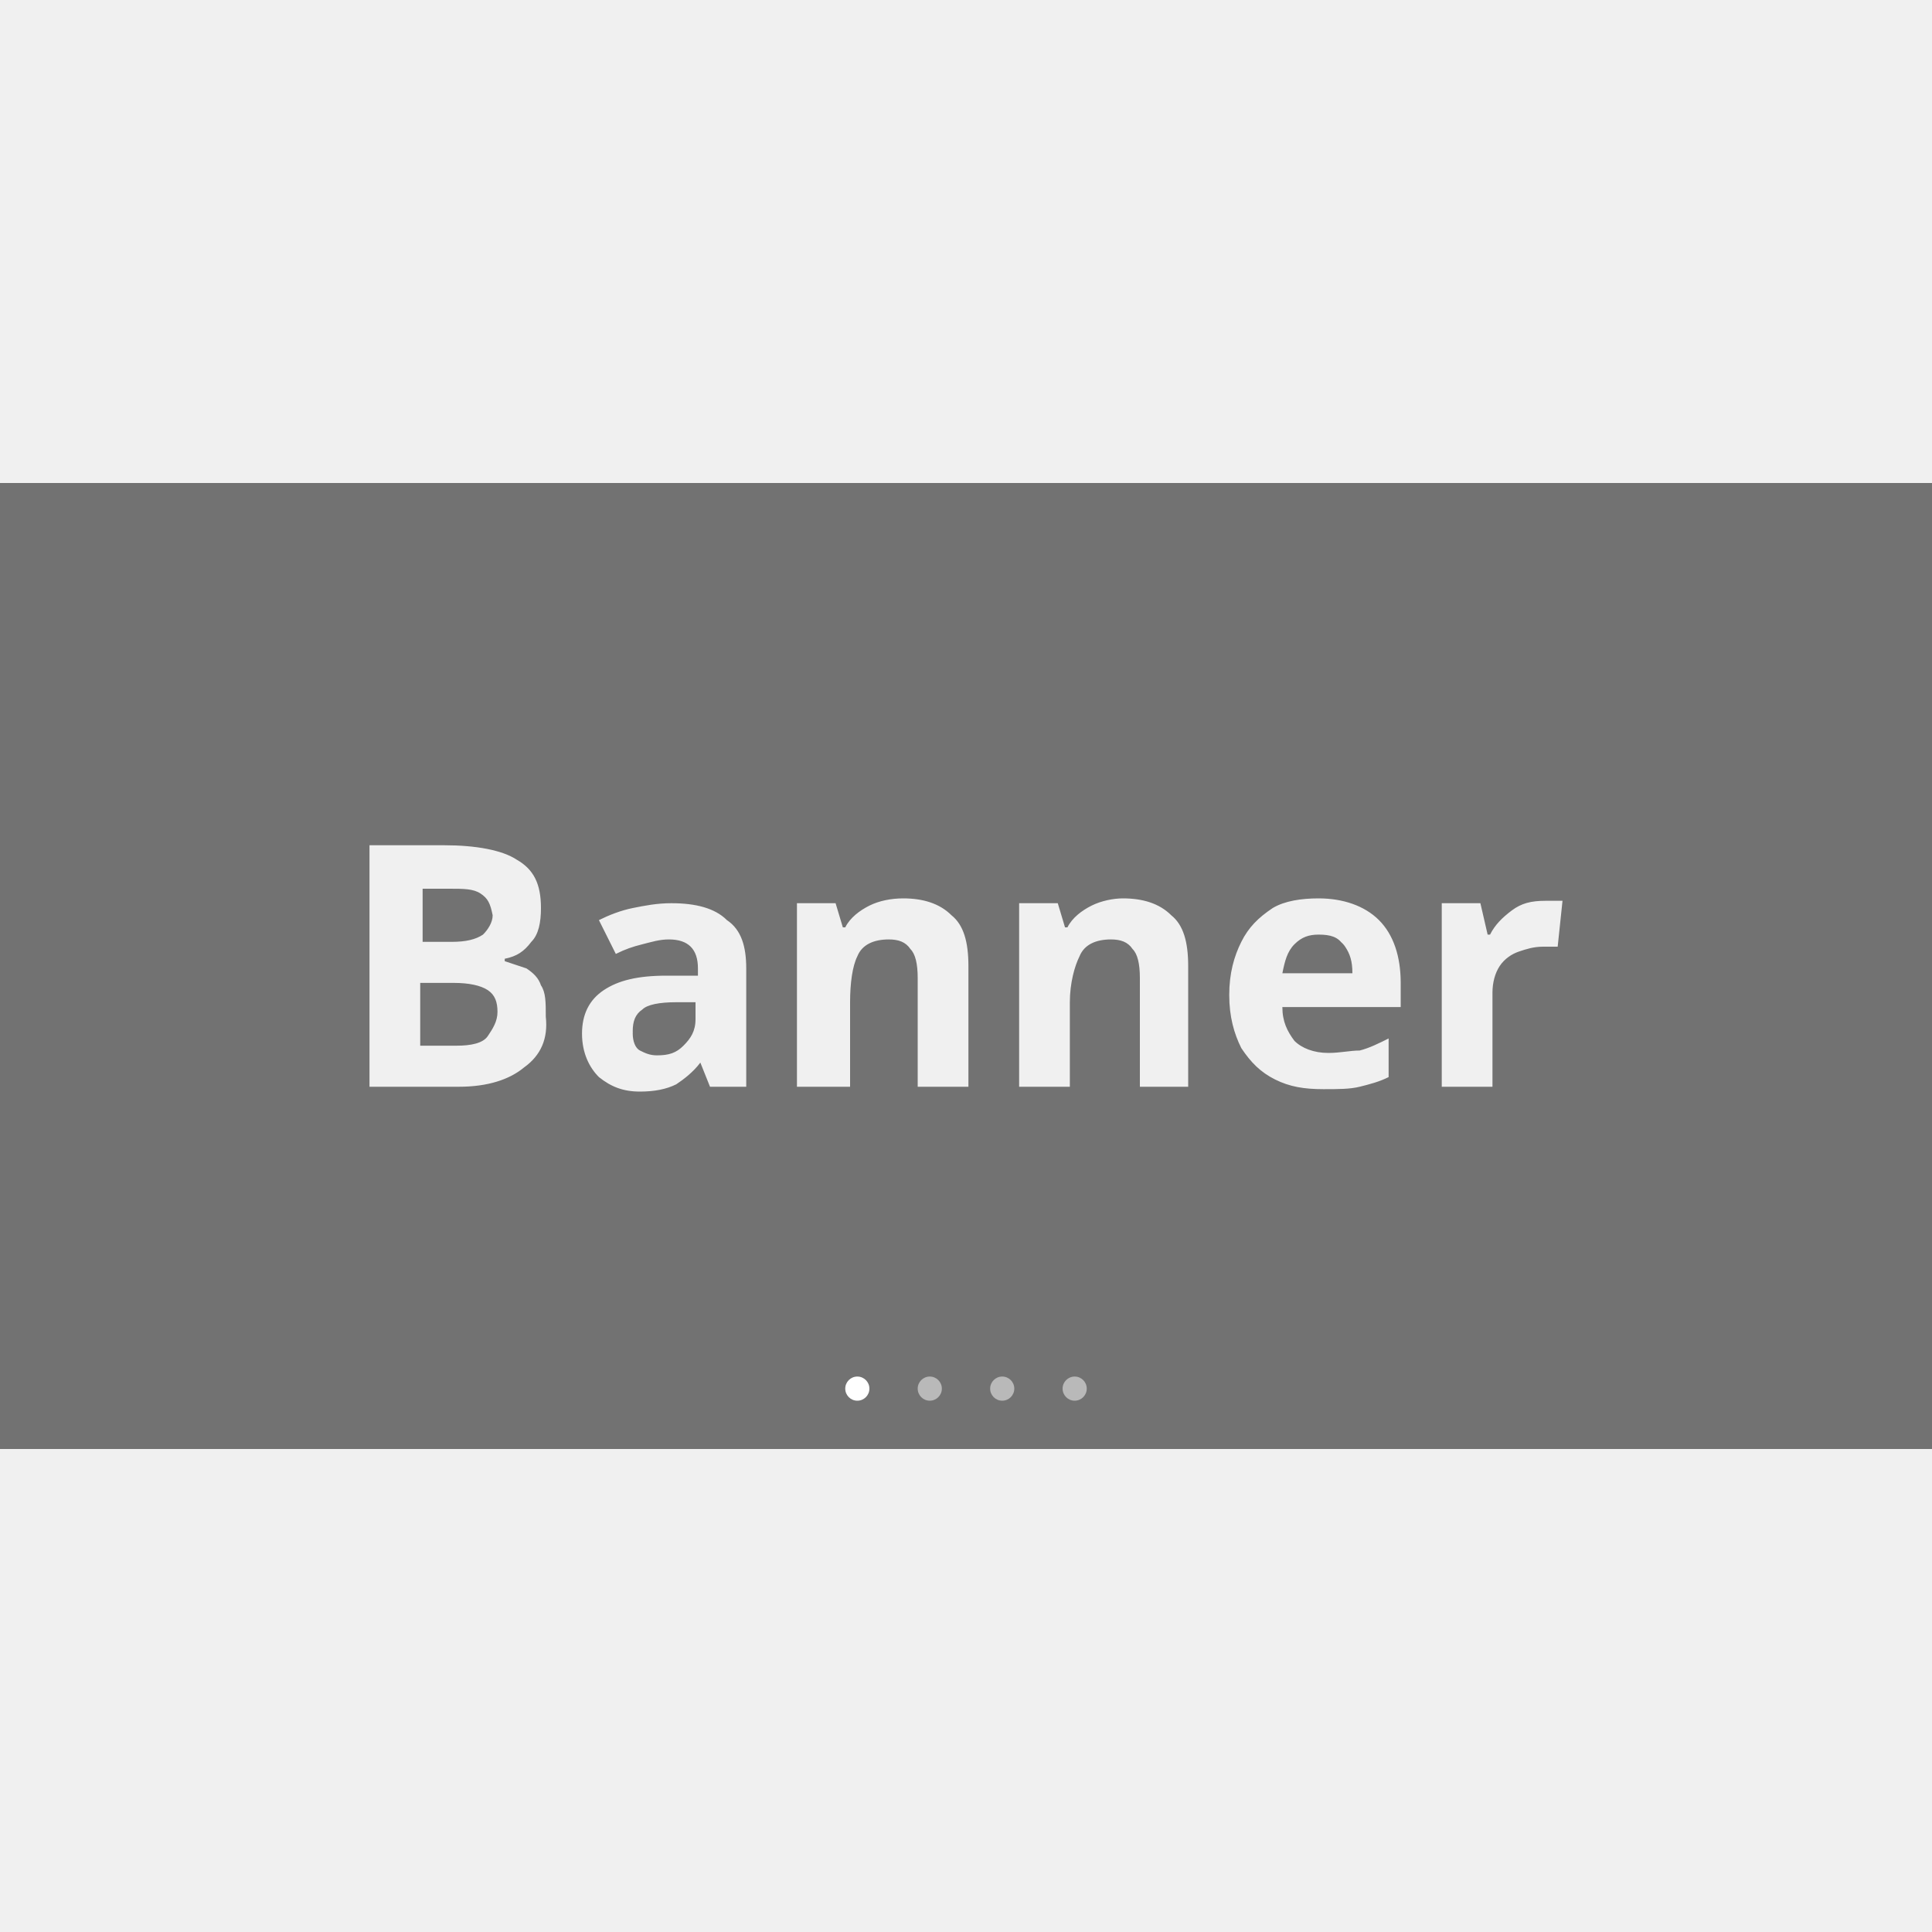
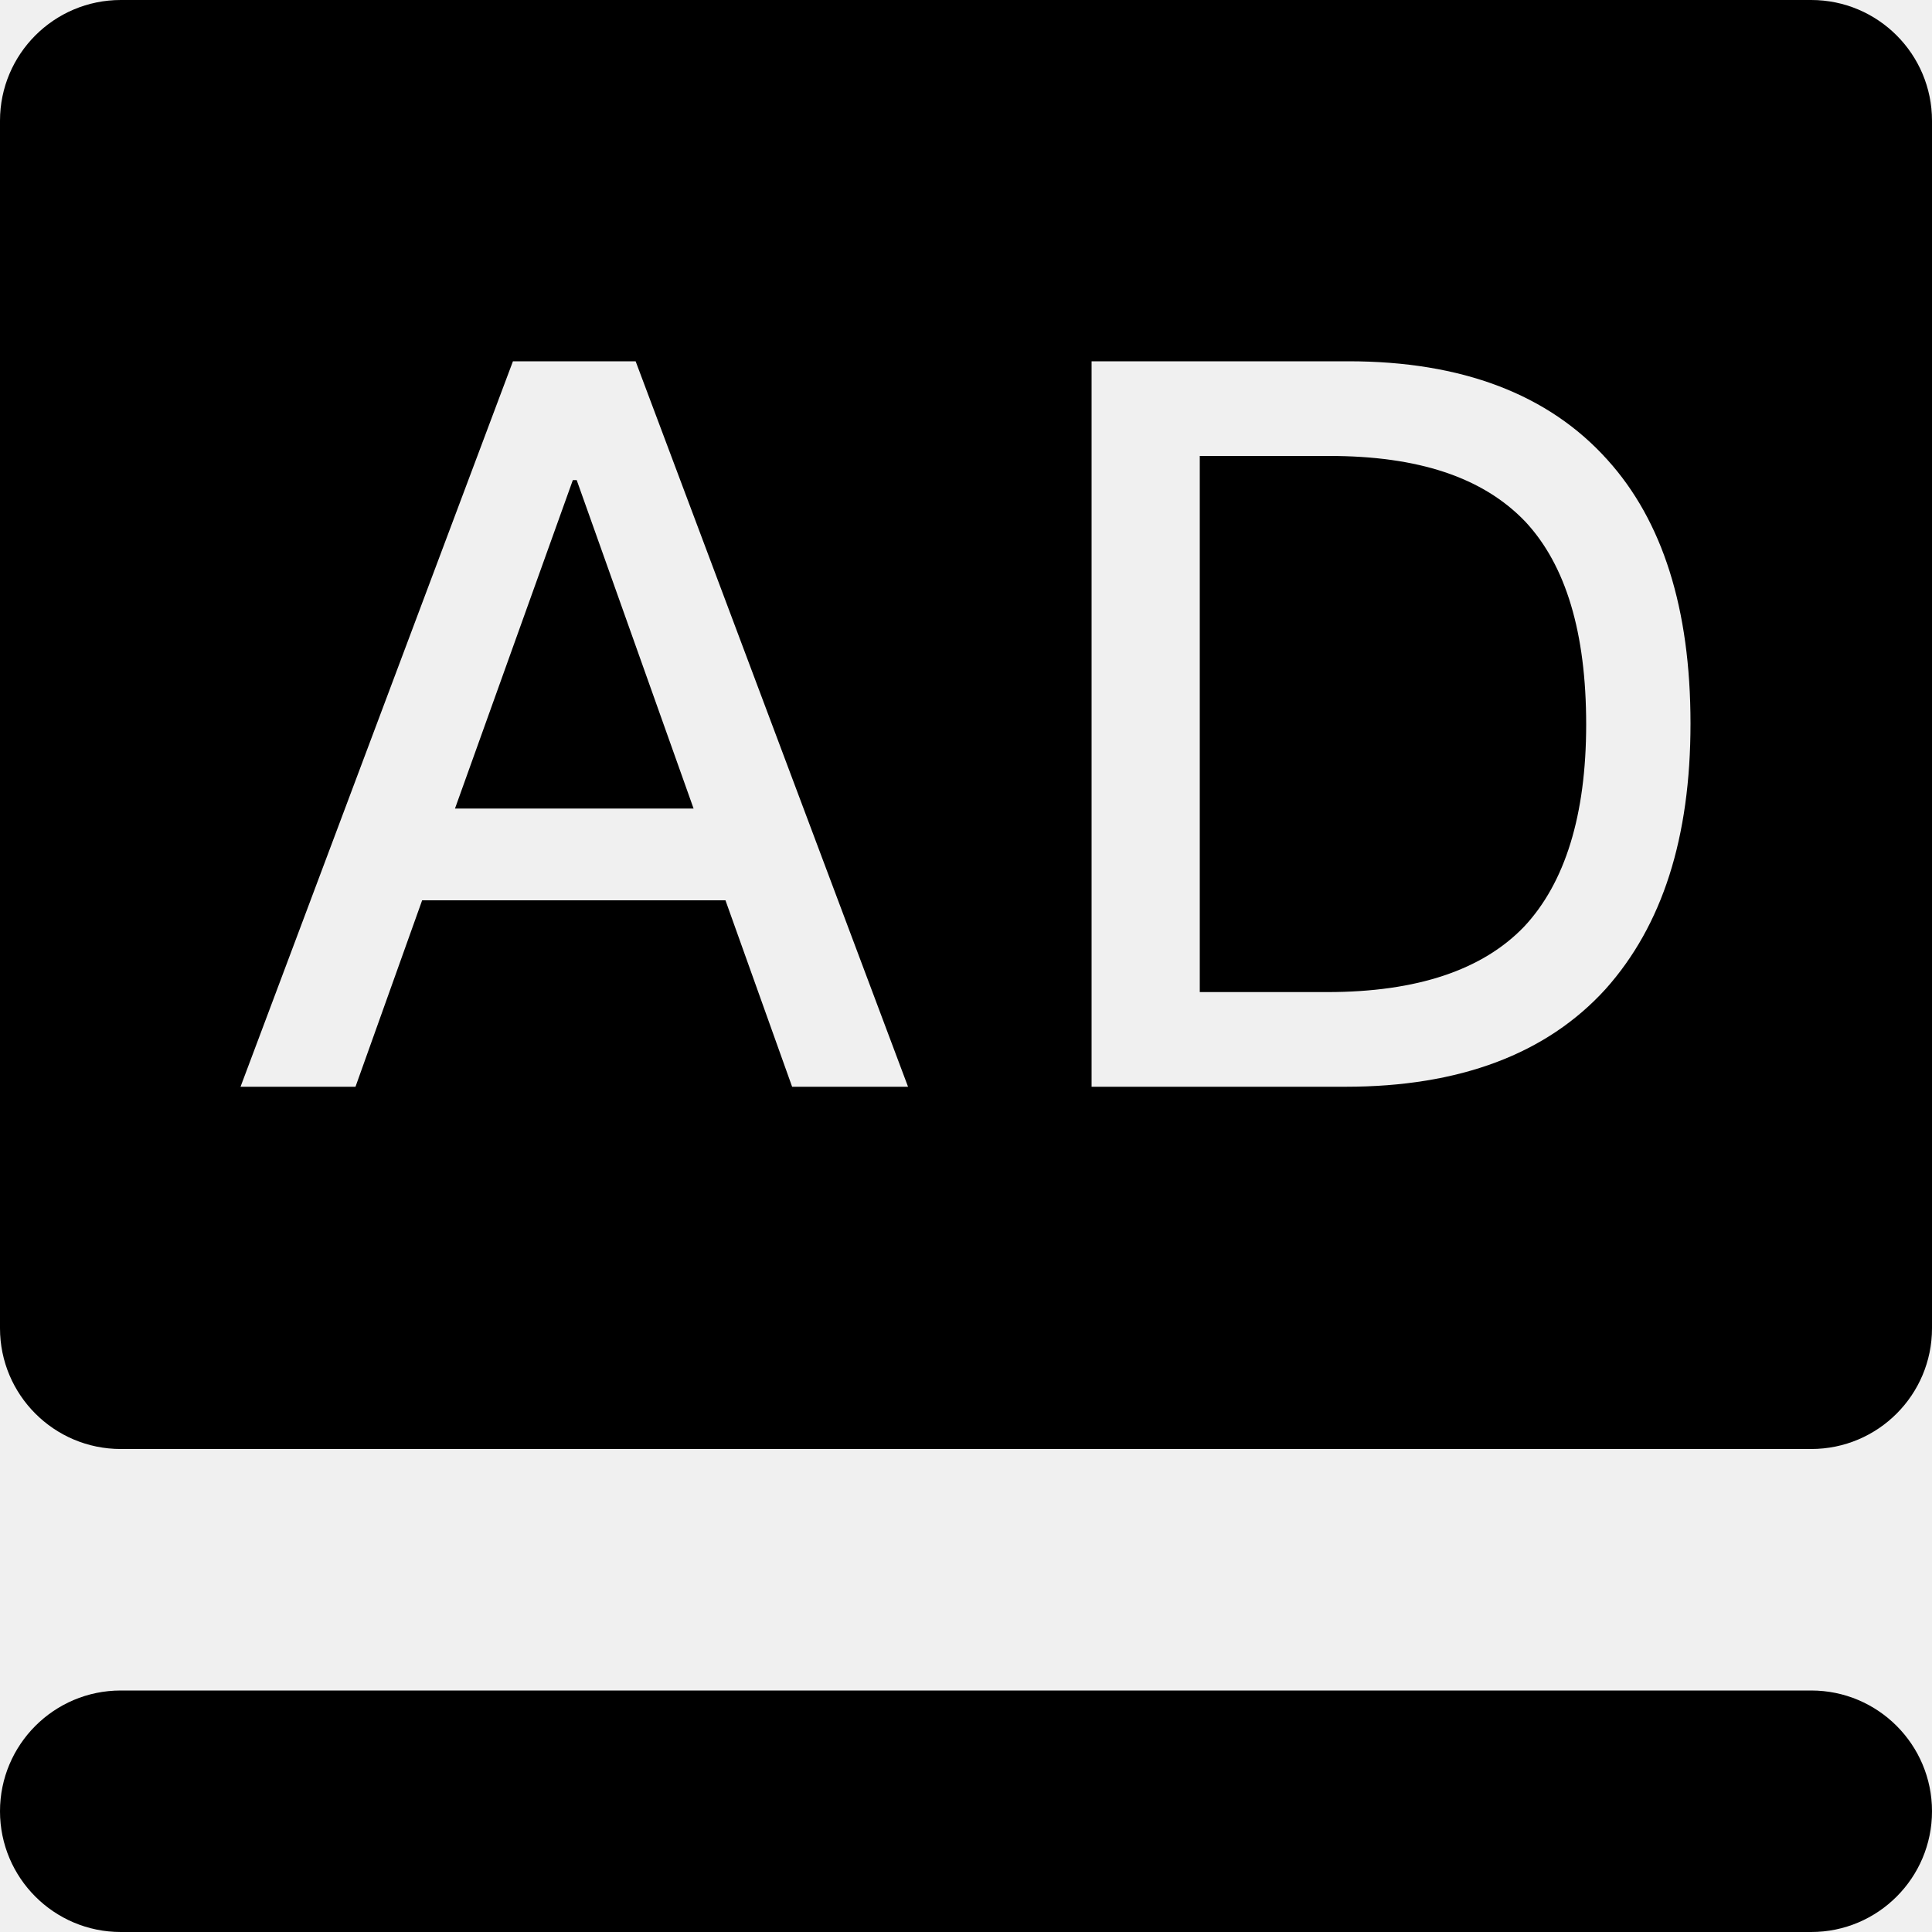
- <svg xmlns="http://www.w3.org/2000/svg" t="1572531323361" class="icon" viewBox="0 0 1024 1024" version="1.1" p-id="3637" width="128" height="128">
+ <svg xmlns="http://www.w3.org/2000/svg" t="1578488415670" class="icon" viewBox="0 0 1024 1024" version="1.1" p-id="12892" width="48" height="48">
  <defs>
    <style type="text/css" />
  </defs>
-   <path d="M254.72 473.6c-3.84-2.56-8.96-2.56-16.64-2.56h-14.08V499.2h15.36c7.68 0 12.8-1.28 16.64-3.84 2.56-2.56 5.12-6.4 5.12-10.24-1.28-6.4-2.56-8.96-6.4-11.52z m2.56 51.2c-2.56-2.56-8.96-3.84-17.92-3.84h-16.64v33.28h17.92c7.68 0 14.08-1.28 16.64-5.12 2.56-3.84 5.12-7.68 5.12-12.8s-1.28-8.96-5.12-11.52z m101.12 6.4c-8.96 0-14.08 1.28-17.92 5.12-3.84 2.56-5.12 6.4-5.12 11.52 0 3.84 1.28 7.68 3.84 8.96 2.56 1.28 5.12 2.56 8.96 2.56 6.4 0 10.24-1.28 14.08-5.12 3.84-3.84 6.4-7.68 6.4-14.08v-7.68l-10.24-1.28z m354.56-29.44c-2.56-3.84-7.68-6.4-14.08-6.4-5.12 0-8.96 1.28-12.8 5.12-3.84 3.84-5.12 8.96-6.4 15.36H716.8c0-6.4-1.28-10.24-3.84-14.08z m0 0c-2.56-3.84-7.68-6.4-14.08-6.4-5.12 0-8.96 1.28-12.8 5.12-3.84 3.84-5.12 8.96-6.4 15.36H716.8c0-6.4-1.28-10.24-3.84-14.08zM358.4 531.2c-8.96 0-14.08 1.28-17.92 5.12-3.84 2.56-5.12 6.4-5.12 11.52 0 3.84 1.28 7.68 3.84 8.96 2.56 1.28 5.12 2.56 8.96 2.56 6.4 0 10.24-1.28 14.08-5.12 3.84-3.84 6.4-7.68 6.4-14.08v-7.68l-10.24-1.28z m-101.12-6.4c-2.56-2.56-8.96-3.84-17.92-3.84h-16.64v33.28h17.92c7.68 0 14.08-1.28 16.64-5.12 2.56-3.84 5.12-7.68 5.12-12.8s-1.28-8.96-5.12-11.52z m-2.56-51.2c-3.84-2.56-8.96-2.56-16.64-2.56h-14.08V499.2h15.36c7.68 0 12.8-1.28 16.64-3.84 2.56-2.56 5.12-6.4 5.12-10.24-1.28-6.4-2.56-8.96-6.4-11.52z m0 0c-3.84-2.56-8.96-2.56-16.64-2.56h-14.08V499.2h15.36c7.68 0 12.8-1.28 16.64-3.84 2.56-2.56 5.12-6.4 5.12-10.24-1.28-6.4-2.56-8.96-6.4-11.52z m2.56 51.2c-2.56-2.56-8.96-3.84-17.92-3.84h-16.64v33.28h17.92c7.68 0 14.08-1.28 16.64-5.12 2.56-3.84 5.12-7.68 5.12-12.8s-1.28-8.96-5.12-11.52z m101.12 6.4c-8.96 0-14.08 1.28-17.92 5.12-3.84 2.56-5.12 6.4-5.12 11.52 0 3.84 1.28 7.68 3.84 8.96 2.56 1.28 5.12 2.56 8.96 2.56 6.4 0 10.24-1.28 14.08-5.12 3.84-3.84 6.4-7.68 6.4-14.08v-7.68l-10.24-1.28z m354.56-29.44c-2.56-3.84-7.68-6.4-14.08-6.4-5.12 0-8.96 1.28-12.8 5.12-3.84 3.84-5.12 8.96-6.4 15.36H716.8c0-6.4-1.28-10.24-3.84-14.08z m0 0c-2.56-3.84-7.68-6.4-14.08-6.4-5.12 0-8.96 1.28-12.8 5.12-3.84 3.84-5.12 8.96-6.4 15.36H716.8c0-6.4-1.28-10.24-3.84-14.08zM358.4 531.2c-8.96 0-14.08 1.28-17.92 5.12-3.84 2.56-5.12 6.4-5.12 11.52 0 3.84 1.28 7.68 3.84 8.96 2.56 1.28 5.12 2.56 8.96 2.56 6.4 0 10.24-1.28 14.08-5.12 3.84-3.84 6.4-7.68 6.4-14.08v-7.68l-10.24-1.28z m-101.12-6.4c-2.56-2.56-8.96-3.84-17.92-3.84h-16.64v33.28h17.92c7.68 0 14.08-1.28 16.64-5.12 2.56-3.84 5.12-7.68 5.12-12.8s-1.28-8.96-5.12-11.52z m-2.56-51.2c-3.84-2.56-8.96-2.56-16.64-2.56h-14.08V499.2h15.36c7.68 0 12.8-1.28 16.64-3.84 2.56-2.56 5.12-6.4 5.12-10.24-1.28-6.4-2.56-8.96-6.4-11.52z m0 0c-3.84-2.56-8.96-2.56-16.64-2.56h-14.08V499.2h15.36c7.68 0 12.8-1.28 16.64-3.84 2.56-2.56 5.12-6.4 5.12-10.24-1.28-6.4-2.56-8.96-6.4-11.52z m2.56 51.2c-2.56-2.56-8.96-3.84-17.92-3.84h-16.64v33.28h17.92c7.68 0 14.08-1.28 16.64-5.12 2.56-3.84 5.12-7.68 5.12-12.8s-1.28-8.96-5.12-11.52z m101.12 6.4c-8.96 0-14.08 1.28-17.92 5.12-3.84 2.56-5.12 6.4-5.12 11.52 0 3.84 1.28 7.68 3.84 8.96 2.56 1.28 5.12 2.56 8.96 2.56 6.4 0 10.24-1.28 14.08-5.12 3.84-3.84 6.4-7.68 6.4-14.08v-7.68l-10.24-1.28z m354.56-29.44c-2.56-3.84-7.68-6.4-14.08-6.4-5.12 0-8.96 1.28-12.8 5.12-3.84 3.84-5.12 8.96-6.4 15.36H716.8c0-6.4-1.28-10.24-3.84-14.08z m0 0c-2.56-3.84-7.68-6.4-14.08-6.4-5.12 0-8.96 1.28-12.8 5.12-3.84 3.84-5.12 8.96-6.4 15.36H716.8c0-6.4-1.28-10.24-3.84-14.08zM358.4 531.2c-8.96 0-14.08 1.28-17.92 5.12-3.84 2.56-5.12 6.4-5.12 11.52 0 3.84 1.28 7.68 3.84 8.96 2.56 1.28 5.12 2.56 8.96 2.56 6.4 0 10.24-1.28 14.08-5.12 3.84-3.84 6.4-7.68 6.4-14.08v-7.68l-10.24-1.28z m-101.12-6.4c-2.56-2.56-8.96-3.84-17.92-3.84h-16.64v33.28h17.92c7.68 0 14.08-1.28 16.64-5.12 2.56-3.84 5.12-7.68 5.12-12.8s-1.28-8.96-5.12-11.52z m-2.56-29.44c2.56-2.56 5.12-6.4 5.12-10.24 0-5.12-1.28-8.96-5.12-10.24-3.84-2.56-8.96-2.56-16.64-2.56h-14.08V499.2h15.36c7.68 0 12.8-1.28 15.36-3.84zM0 256v512h1024V256H0z m277.76 309.76c-7.68 6.4-19.2 10.24-34.56 10.24h-47.36V448h39.68c16.64 0 30.72 2.56 38.4 7.68 8.96 5.12 12.8 12.8 12.8 25.6 0 7.68-1.28 14.08-5.12 17.92-3.84 5.12-7.68 7.68-14.08 8.96v1.28l11.52 3.84c3.84 2.56 6.4 5.12 7.68 8.96 2.56 3.84 2.56 8.96 2.56 16.64 1.28 11.52-2.56 20.48-11.52 26.88z m117.76 10.24h-19.2l-5.12-12.8c-3.84 5.12-8.96 8.96-12.8 11.52-5.12 2.56-11.52 3.84-19.2 3.84-8.96 0-15.36-2.56-21.76-7.68-5.12-5.12-8.96-12.8-8.96-23.04s3.84-17.92 11.52-23.04c7.68-5.12 17.92-7.68 33.28-7.68h16.64v-3.84c0-5.12-1.28-8.96-3.84-11.52-2.56-2.56-6.4-3.84-11.52-3.84s-8.96 1.28-14.08 2.56c-5.12 1.28-8.96 2.56-14.08 5.12l-8.96-17.92c5.12-2.56 11.52-5.12 17.92-6.4 6.4-1.28 12.8-2.56 20.48-2.56 12.8 0 23.04 2.56 29.44 8.96 7.68 5.12 10.24 14.08 10.24 25.6V576z m117.76 0H486.4v-57.6c0-7.68-1.28-12.8-3.84-15.36-2.56-3.84-6.4-5.12-11.52-5.12-7.68 0-14.08 2.56-16.64 8.96-2.56 5.12-3.84 14.08-3.84 24.32V576H422.4v-97.28h20.48l3.84 12.8h1.28c2.56-5.12 7.68-8.96 12.8-11.52 5.12-2.56 11.52-3.84 17.92-3.84 10.24 0 19.2 2.56 25.6 8.96 6.4 5.12 8.96 14.08 8.96 26.88v64z m117.76 0h-26.88v-57.6c0-7.68-1.28-12.8-3.84-15.36-2.56-3.84-6.4-5.12-11.52-5.12-7.68 0-14.08 2.56-16.64 8.96-2.56 5.12-5.12 14.08-5.12 24.32V576h-26.88v-97.28h20.48l3.84 12.8h1.28c2.56-5.12 7.68-8.96 12.8-11.52 5.12-2.56 11.52-3.84 16.64-3.84 10.24 0 19.2 2.56 25.6 8.96 6.4 5.12 8.96 14.08 8.96 26.88v64z m111.36-42.24h-62.72c0 7.68 2.56 12.8 6.4 17.92 3.84 3.84 10.24 6.4 17.92 6.4 6.4 0 11.52-1.28 16.64-1.28 5.12-1.28 10.24-3.84 15.36-6.4v20.48c-5.12 2.56-10.24 3.84-15.36 5.12-5.12 1.28-11.52 1.28-19.2 1.28-10.24 0-17.92-1.28-25.6-5.12-7.68-3.84-12.8-8.96-17.92-16.64-3.84-7.68-6.4-16.64-6.4-28.16 0-11.52 2.56-20.48 6.4-28.16 3.84-7.68 8.96-12.8 16.64-17.92 6.4-3.84 15.36-5.12 24.32-5.12 12.8 0 24.32 3.84 32 11.52 7.68 7.68 11.52 19.2 11.52 33.28v12.8z m83.2-32h-7.68c-5.12 0-8.96 1.28-12.8 2.56-3.84 1.28-7.68 3.84-10.24 7.68-2.56 3.84-3.84 8.96-3.84 14.08V576h-26.88v-97.28h20.48l3.84 16.64h1.28c2.56-5.12 6.4-8.96 11.52-12.8 5.12-3.84 10.24-5.12 17.92-5.12h8.96l-2.56 24.32z m-126.72-6.4c-5.12 0-8.96 1.28-12.8 5.12-3.84 3.84-5.12 8.96-6.4 15.36H716.8c0-6.4-1.28-10.24-5.12-15.36-2.56-3.84-6.4-5.12-12.8-5.12z m-358.4 39.68c-3.84 2.56-5.12 6.4-5.12 11.52 0 3.84 1.28 7.68 3.84 8.96 2.56 1.28 5.12 2.56 8.96 2.56 6.4 0 10.24-1.28 14.08-5.12 3.84-3.84 6.4-7.68 6.4-14.08v-7.68H358.4c-8.96 0-15.36 1.28-17.92 3.84z m-99.84-14.08h-16.64v33.28h17.92c7.68 0 14.08-1.28 16.64-5.12 2.56-3.84 5.12-7.68 5.12-12.8s-1.28-8.96-5.12-11.52c-3.84-2.56-10.24-3.84-17.92-3.84z m14.08-25.6c2.56-2.56 5.12-6.4 5.12-10.24 0-5.12-1.28-8.96-5.12-10.24-3.84-2.56-8.96-2.56-16.64-2.56h-14.08V499.2h15.36c7.68 0 12.8-1.28 15.36-3.84z m0-21.76c-3.84-2.56-8.96-2.56-16.64-2.56h-14.08V499.2h15.36c7.68 0 12.8-1.28 16.64-3.84 2.56-2.56 5.12-6.4 5.12-10.24-1.28-6.4-2.56-8.96-6.4-11.52z m2.56 51.2c-2.56-2.56-8.96-3.84-17.92-3.84h-16.64v33.28h17.92c7.68 0 14.08-1.28 16.64-5.12 2.56-3.84 5.12-7.68 5.12-12.8s-1.28-8.96-5.12-11.52z m101.12 6.4c-8.96 0-14.08 1.28-17.92 5.12-3.84 2.56-5.12 6.4-5.12 11.52 0 3.84 1.28 7.68 3.84 8.96 2.56 1.28 5.12 2.56 8.96 2.56 6.4 0 10.24-1.28 14.08-5.12 3.84-3.84 6.4-7.68 6.4-14.08v-7.68l-10.24-1.28z m354.56-29.44c-2.56-3.84-7.68-6.4-14.08-6.4-5.12 0-8.96 1.28-12.8 5.12-3.84 3.84-5.12 8.96-6.4 15.36H716.8c0-6.4-1.28-10.24-3.84-14.08z m0 0c-2.56-3.84-7.68-6.4-14.08-6.4-5.12 0-8.96 1.28-12.8 5.12-3.84 3.84-5.12 8.96-6.4 15.36H716.8c0-6.4-1.28-10.24-3.84-14.08zM358.4 531.2c-8.96 0-14.08 1.28-17.92 5.12-3.84 2.56-5.12 6.4-5.12 11.52 0 3.84 1.28 7.68 3.84 8.96 2.56 1.28 5.12 2.56 8.96 2.56 6.4 0 10.24-1.28 14.08-5.12 3.84-3.84 6.4-7.68 6.4-14.08v-7.68l-10.24-1.28z m-101.12-6.4c-2.56-2.56-8.96-3.84-17.92-3.84h-16.64v33.28h17.92c7.68 0 14.08-1.28 16.64-5.12 2.56-3.84 5.12-7.68 5.12-12.8s-1.28-8.96-5.12-11.52z m-2.56-51.2c-3.84-2.56-8.96-2.56-16.64-2.56h-14.08V499.2h15.36c7.68 0 12.8-1.28 16.64-3.84 2.56-2.56 5.12-6.4 5.12-10.24-1.28-6.4-2.56-8.96-6.4-11.52z m0 0c-3.84-2.56-8.96-2.56-16.64-2.56h-14.08V499.2h15.36c7.68 0 12.8-1.28 16.64-3.84 2.56-2.56 5.12-6.4 5.12-10.24-1.28-6.4-2.56-8.96-6.4-11.52z m2.56 51.2c-2.56-2.56-8.96-3.84-17.92-3.84h-16.64v33.28h17.92c7.68 0 14.08-1.28 16.64-5.12 2.56-3.84 5.12-7.68 5.12-12.8s-1.28-8.96-5.12-11.52z m101.12 6.4c-8.96 0-14.08 1.28-17.92 5.12-3.84 2.56-5.12 6.4-5.12 11.52 0 3.84 1.28 7.68 3.84 8.96 2.56 1.28 5.12 2.56 8.96 2.56 6.4 0 10.24-1.28 14.08-5.12 3.84-3.84 6.4-7.68 6.4-14.08v-7.68l-10.24-1.28z m354.56-29.44c-2.56-3.84-7.68-6.4-14.08-6.4-5.12 0-8.96 1.28-12.8 5.12-3.84 3.84-5.12 8.96-6.4 15.36H716.8c0-6.4-1.28-10.24-3.84-14.08z m0 0c-2.56-3.84-7.68-6.4-14.08-6.4-5.12 0-8.96 1.28-12.8 5.12-3.84 3.84-5.12 8.96-6.4 15.36H716.8c0-6.4-1.28-10.24-3.84-14.08zM358.4 531.2c-8.96 0-14.08 1.28-17.92 5.12-3.84 2.56-5.12 6.4-5.12 11.52 0 3.84 1.28 7.68 3.84 8.96 2.56 1.28 5.12 2.56 8.96 2.56 6.4 0 10.24-1.28 14.08-5.12 3.84-3.84 6.4-7.68 6.4-14.08v-7.68l-10.24-1.28z m-101.12-6.4c-2.56-2.56-8.96-3.84-17.92-3.84h-16.64v33.28h17.92c7.68 0 14.08-1.28 16.64-5.12 2.56-3.84 5.12-7.68 5.12-12.8s-1.28-8.96-5.12-11.52z m-2.56-51.2c-3.84-2.56-8.96-2.56-16.64-2.56h-14.08V499.2h15.36c7.68 0 12.8-1.28 16.64-3.84 2.56-2.56 5.12-6.4 5.12-10.24-1.28-6.4-2.56-8.96-6.4-11.52z m0 0c-3.84-2.56-8.96-2.56-16.64-2.56h-14.08V499.2h15.36c7.68 0 12.8-1.28 16.64-3.84 2.56-2.56 5.12-6.4 5.12-10.24-1.28-6.4-2.56-8.96-6.4-11.52z m2.56 51.2c-2.56-2.56-8.96-3.84-17.92-3.84h-16.64v33.28h17.92c7.68 0 14.08-1.28 16.64-5.12 2.56-3.84 5.12-7.68 5.12-12.8s-1.28-8.96-5.12-11.52z m-2.56-51.2c-3.84-2.56-8.96-2.56-16.64-2.56h-14.08V499.2h15.36c7.68 0 12.8-1.28 16.64-3.84 2.56-2.56 5.12-6.4 5.12-10.24-1.28-6.4-2.56-8.96-6.4-11.52z m2.56 51.2c-2.56-2.56-8.96-3.84-17.92-3.84h-16.64v33.28h17.92c7.68 0 14.08-1.28 16.64-5.12 2.56-3.84 5.12-7.68 5.12-12.8s-1.28-8.96-5.12-11.52z m101.12 6.4c-8.96 0-14.08 1.28-17.92 5.12-3.84 2.56-5.12 6.4-5.12 11.52 0 3.84 1.28 7.68 3.84 8.96 2.56 1.28 5.12 2.56 8.96 2.56 6.4 0 10.24-1.28 14.08-5.12 3.84-3.84 6.4-7.68 6.4-14.08v-7.68l-10.24-1.28z m0 0c-8.96 0-14.08 1.28-17.92 5.12-3.84 2.56-5.12 6.4-5.12 11.52 0 3.84 1.28 7.68 3.84 8.96 2.56 1.28 5.12 2.56 8.96 2.56 6.4 0 10.24-1.28 14.08-5.12 3.84-3.84 6.4-7.68 6.4-14.08v-7.68l-10.24-1.28z m354.56-29.44c-2.56-3.84-7.68-6.4-14.08-6.4-5.12 0-8.96 1.28-12.8 5.12-3.84 3.84-5.12 8.96-6.4 15.36H716.8c0-6.4-1.28-10.24-3.84-14.08z m0 0c-2.56-3.84-7.68-6.4-14.08-6.4-5.12 0-8.96 1.28-12.8 5.12-3.84 3.84-5.12 8.96-6.4 15.36H716.8c0-6.4-1.28-10.24-3.84-14.08z" fill="#727272" p-id="3638" />
-   <path d="M454.4 736m-6.4 0a6.4 6.4 0 1 0 12.8 0 6.4 6.4 0 1 0-12.8 0Z" fill="#FFFFFF" p-id="3639" />
-   <path d="M492.8 736m-6.4 0a6.4 6.4 0 1 0 12.8 0 6.4 6.4 0 1 0-12.8 0Z" fill="#FFFFFF" opacity=".5" p-id="3640" />
-   <path d="M531.2 736m-6.4 0a6.4 6.4 0 1 0 12.8 0 6.4 6.4 0 1 0-12.8 0Z" fill="#FFFFFF" opacity=".5" p-id="3641" />
-   <path d="M569.6 736m-6.4 0a6.4 6.4 0 1 0 12.8 0 6.4 6.4 0 1 0-12.8 0Z" fill="#FFFFFF" opacity=".5" p-id="3642" />
+   <path d="M303.616 254.464l-62.464 174.08h126.464l-61.952-174.08h-2.048z m400.896-12.8h-68.608v284.16h67.584c47.616 0 82.432-11.776 104.448-34.816 21.504-23.04 32.768-58.88 32.768-107.008 0-48.64-10.752-84.48-32.256-107.52-22.528-23.552-56.832-34.816-103.936-34.816zM960 0h-896C28.672 0 0 28.672 0 64v640c0 35.328 28.672 64 64 64h896c35.328 0 64-28.672 64-64v-640C1024 28.672 995.328 0 960 0zM419.84 576l-35.328-98.816H223.744l-35.328 98.816H127.488l144.384-384.512h65.024L481.28 576H419.84z m431.104-51.712c-31.232 34.304-77.312 51.712-137.728 51.712H578.56V191.488h136.192c59.904 0 105.984 17.408 137.216 52.224 29.184 32.256 44.032 78.848 44.032 139.776 0 60.416-14.848 107.008-45.056 140.8zM64 1024h896c35.328 0 64-28.672 64-64s-28.672-64-64-64h-896C28.672 896 0 924.672 0 960S28.672 1024 64 1024z" p-id="12893" />
</svg>
